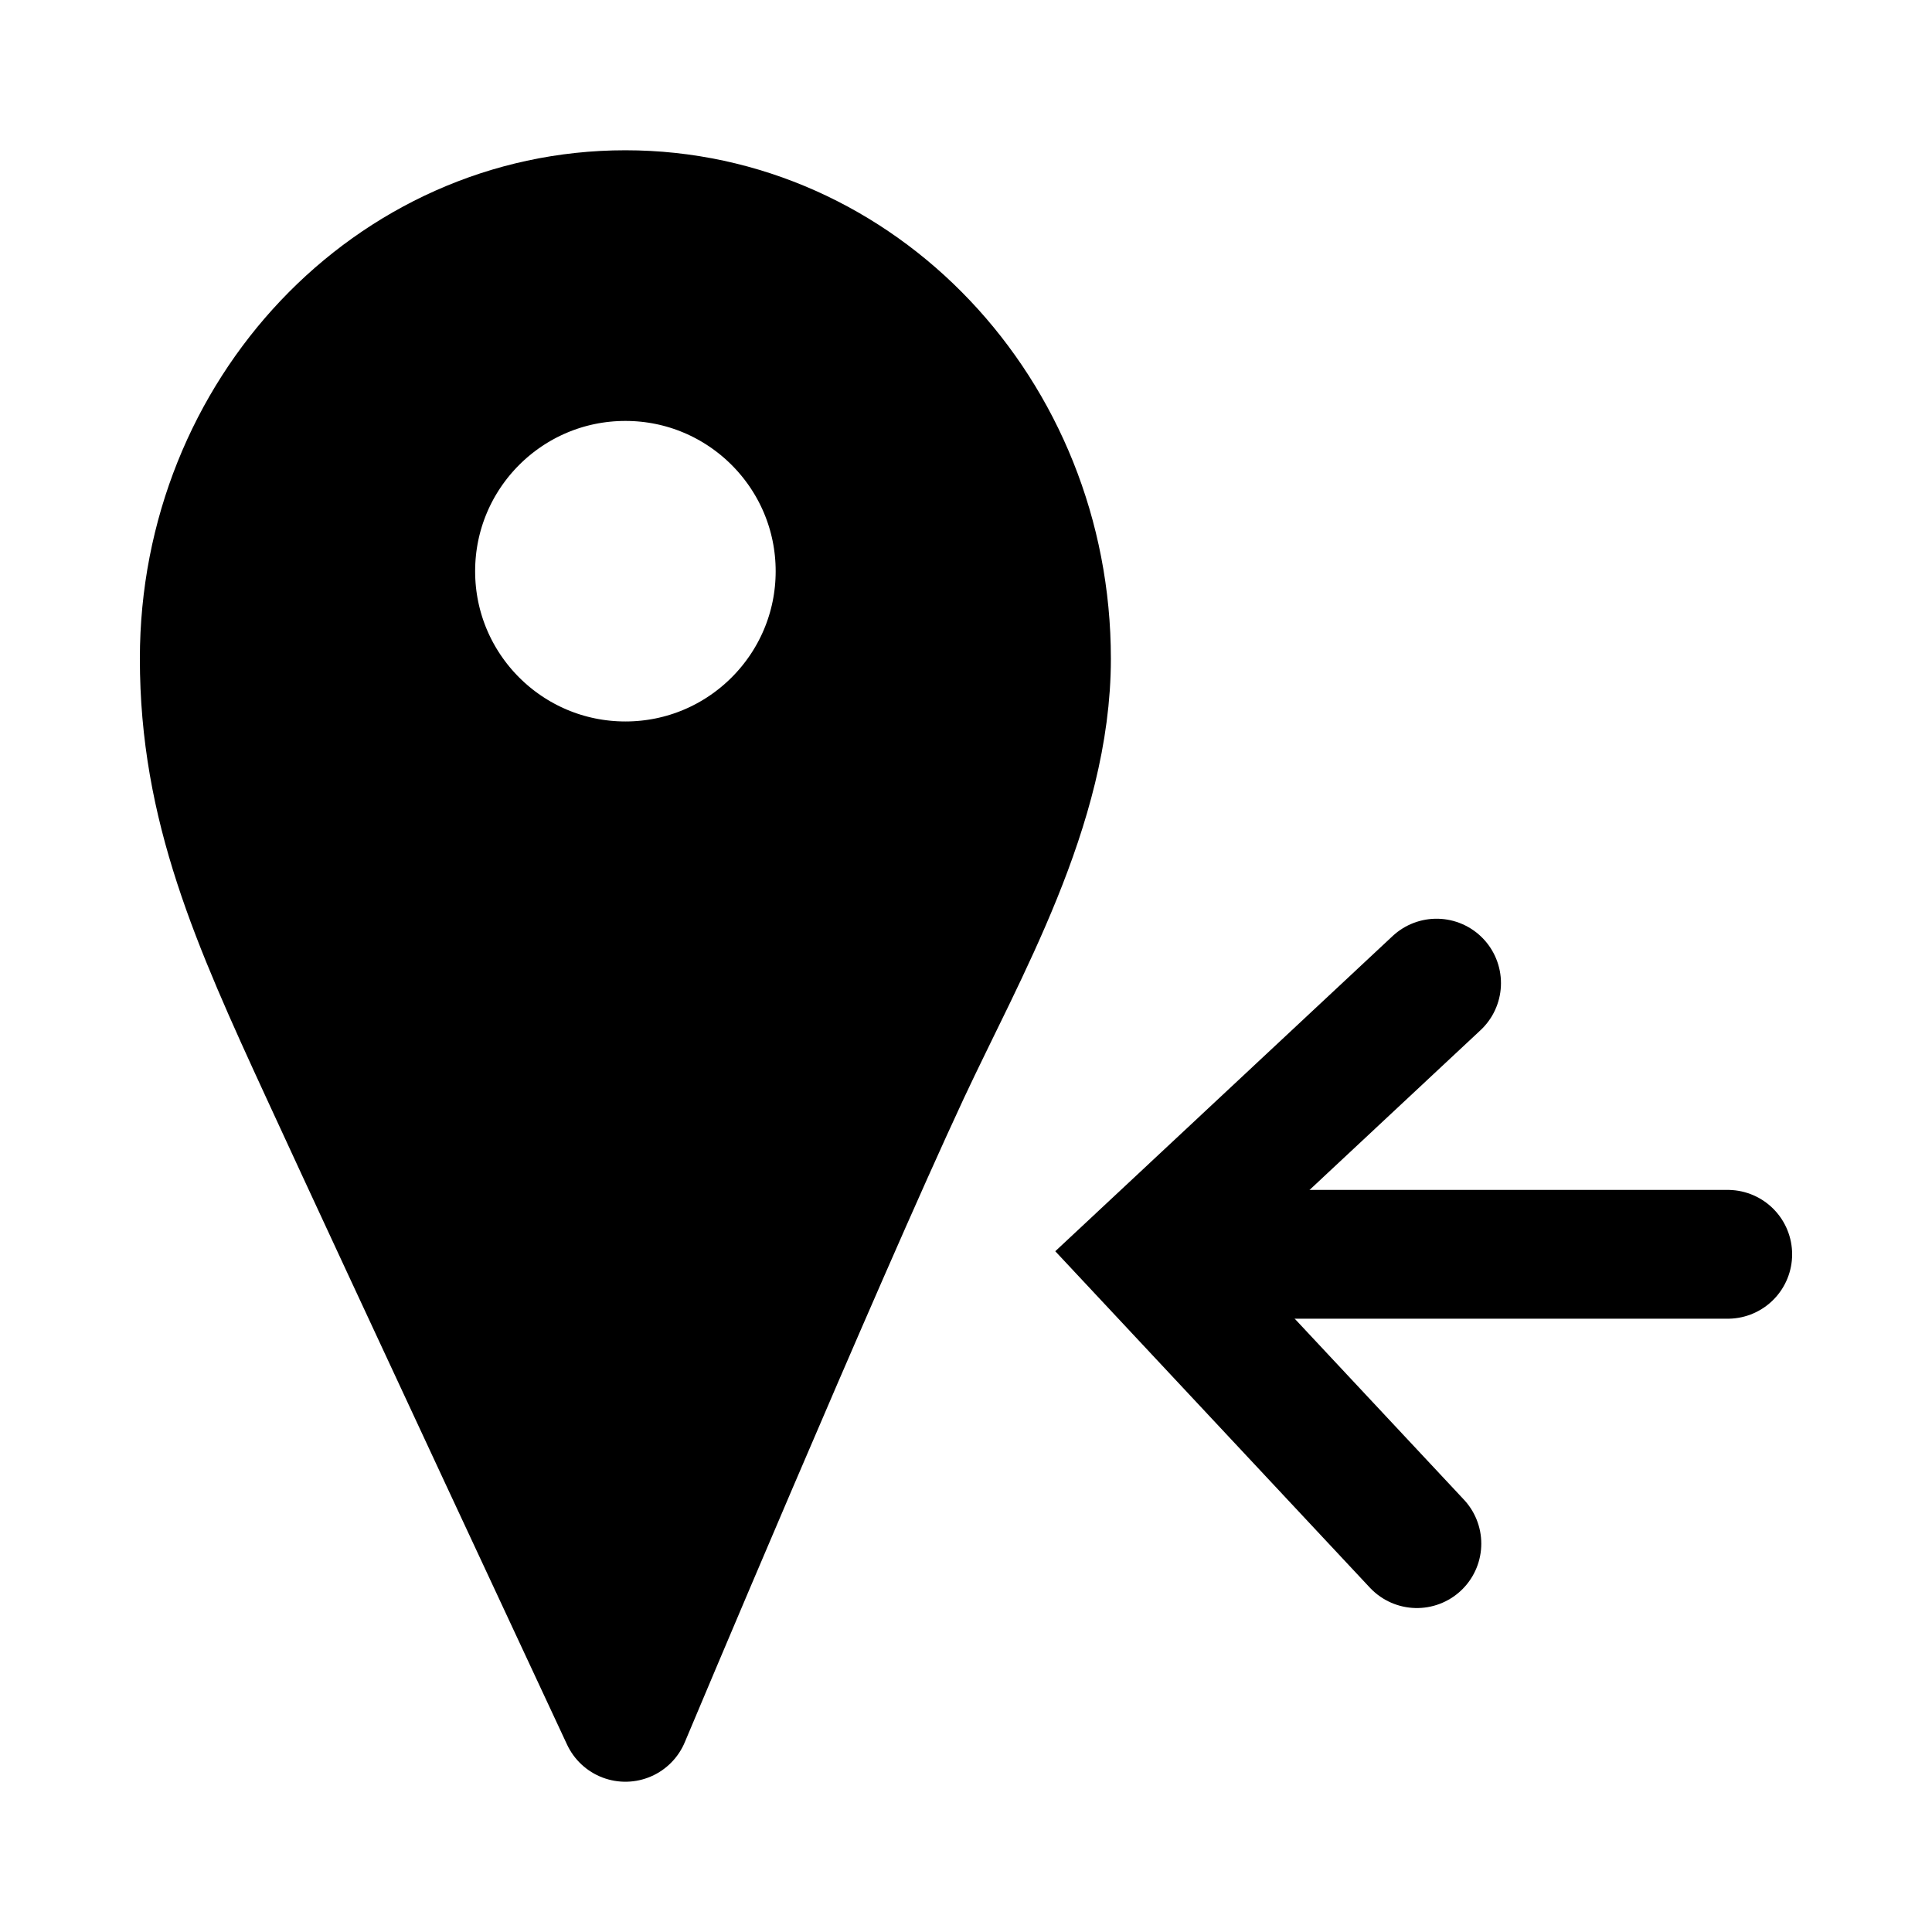
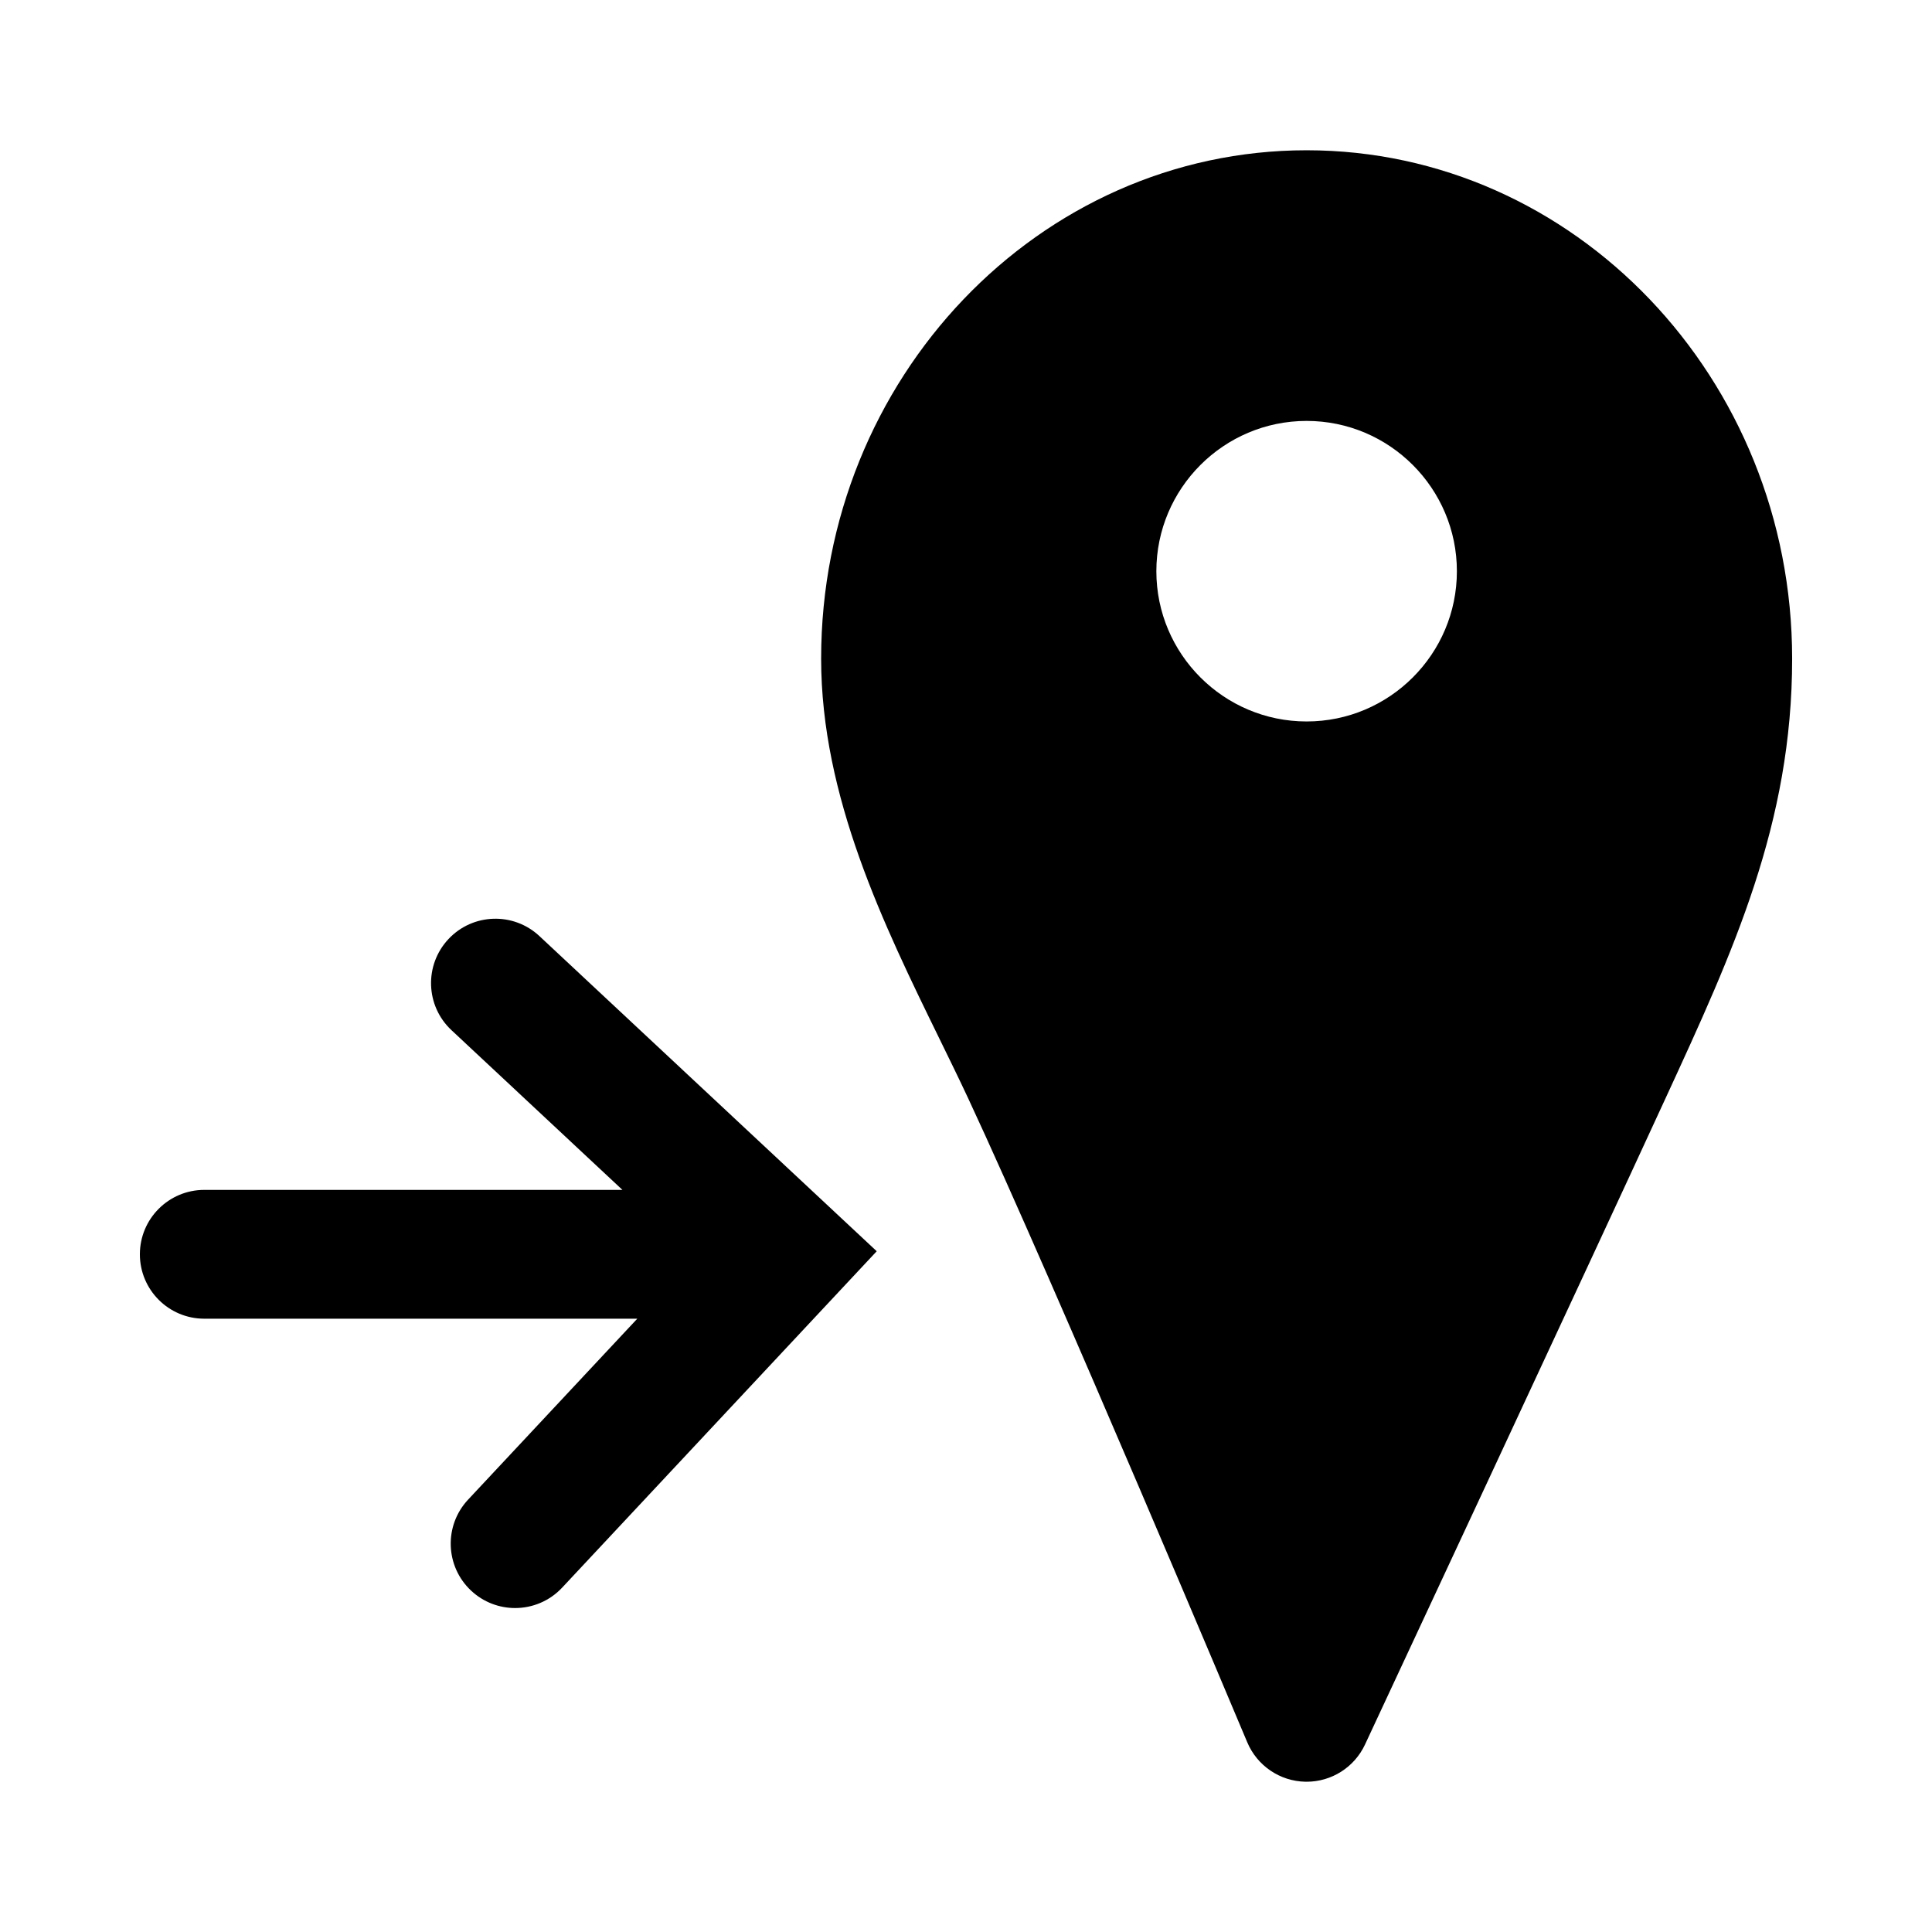
<svg xmlns="http://www.w3.org/2000/svg" version="1.1" id="Layer_1" x="0px" y="0px" width="180px" height="180px" viewBox="0 0 180 180" enable-background="new 0 0 180 180" xml:space="preserve">
  <g>
-     <path stroke="#000000" stroke-width="12" stroke-linecap="round" stroke-linejoin="round" stroke-miterlimit="10" d="   M19.031,61.366c0,13.698,4.712,24.272,11.234,38.425C37.482,115.477,58.267,160,58.267,160s17.906-42.653,26.095-60.209   c5.302-11.348,13.136-24.727,13.136-38.425C97.498,38.527,79.941,20,58.267,20C36.588,20,19.031,38.527,19.031,61.366z    M38.267,53.22c0-11.047,8.956-20.003,20-20.003c11.041,0,20,8.957,20,20.003c0,11.042-8.959,19.997-20,19.997   C47.223,73.216,38.267,64.264,38.267,53.22z" />
-     <path fill="none" stroke="#000000" stroke-width="12" stroke-linecap="round" stroke-miterlimit="10" d="M132.008,143.818   L106.8,116.861l27.042-25.266" />
-     <path fill="none" stroke="#000000" stroke-width="12" stroke-linecap="round" stroke-miterlimit="10" d="M160.969,116.861h-49.555" />
+     <path d="M121.735,14c-24.941,0-45.232,21.249-45.232,47.366c0,12.876,5.857,24.851,11.025,35.416   c0.928,1.897,1.834,3.749,2.674,5.545c8.044,17.249,25.822,59.57,26.001,59.995c0.919,2.188,3.042,3.63,5.415,3.677   c0.04,0.001,0.079,0.001,0.118,0.001c2.327,0,4.449-1.348,5.437-3.462c0.208-0.445,20.873-44.718,28.012-60.235   c6.324-13.719,11.785-25.568,11.785-40.937C166.969,35.249,146.677,14,121.735,14z M121.735,39.216c7.72,0,14,6.282,14,14.004   c0,7.718-6.28,13.997-14,13.997s-14-6.279-14-13.997C107.735,45.498,114.015,39.216,121.735,39.216z" />
+     <path d="M50.255,87.211c-2.422-2.262-6.219-2.134-8.48,0.288c-2.262,2.421-2.133,6.218,0.288,8.48l15.927,14.881H19.032   c-3.313,0-6,2.687-6,6s2.687,6,6,6h40.342L43.61,139.719c-2.263,2.42-2.136,6.217,0.284,8.48c1.157,1.082,2.628,1.618,4.097,1.618   c1.603,0,3.203-0.639,4.384-1.902l29.307-31.34L50.255,87.211z" />
  </g>
</svg>
